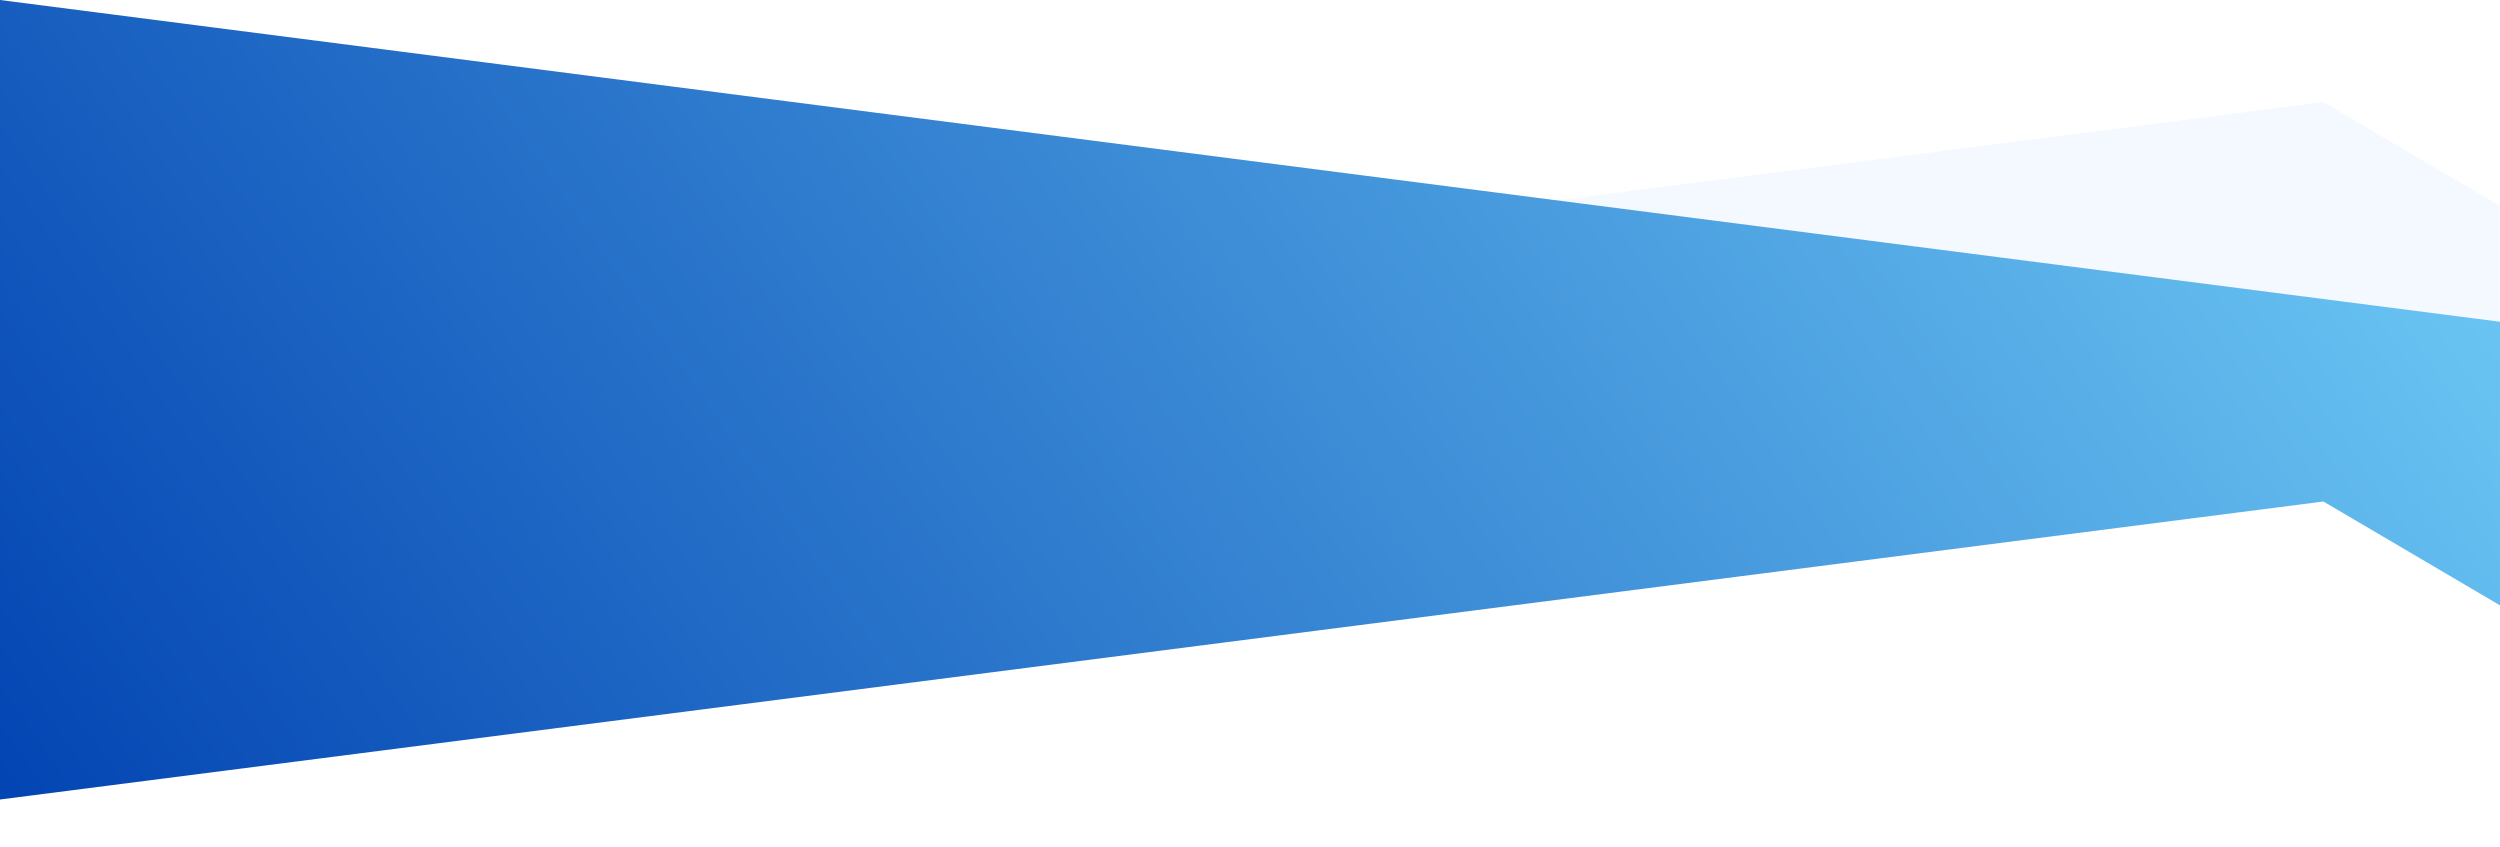
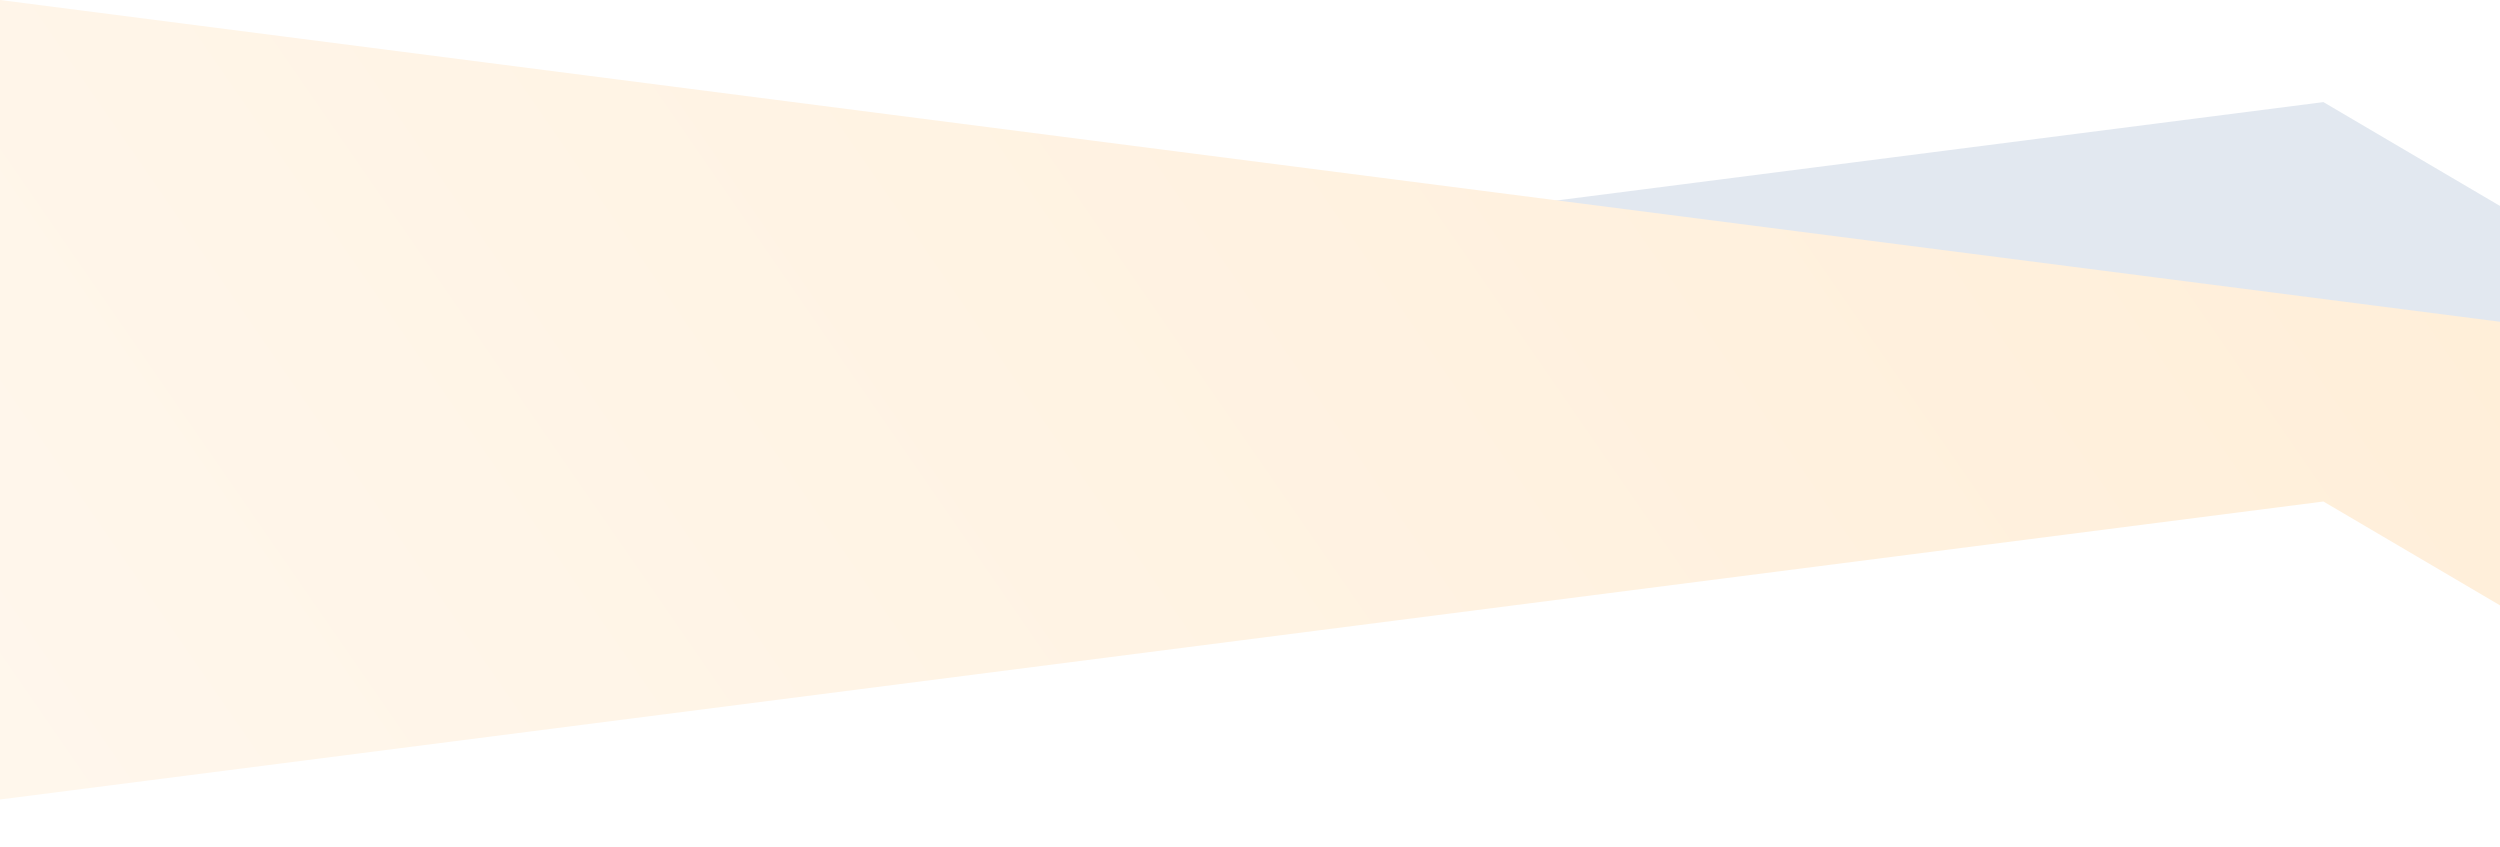
<svg xmlns="http://www.w3.org/2000/svg" width="1665px" height="564px" style="position: absolute;" viewBox="0 0 1665 564" preserveAspectRatio="none">
  <defs>
    <linearGradient x1="-18.342%" y1="24.122%" x2="111.655%" y2="-8.296%" id="bottomGradient-1">
-       <stop stop-color="#0041B1" offset="0%" />
-       <stop stop-color="#7EDEFF" offset="100%" />
+       <stop stop-color="#fff7ed" offset="0%" />
+       <stop stop-color="#ffedd5" offset="100%" />
    </linearGradient>
    <linearGradient x1="75.629%" y1="-10.267%" x2="11.5%" y2="90.401%" id="bottomGradient-2">
-       <stop stop-color="#E9F1FF" offset="0%" />
-       <stop stop-color="#EEF9FE" offset="100%" />
+       <stop stop-color="#ffffff" offset="0%" />
+       <stop stop-color="#f1f5f9" offset="100%" />
    </linearGradient>
  </defs>
-   <polygon fill="#F4F8FF" transform="translate(832.5, 316) scale(-1, -1) translate(-832.5, -316)" points="0 400 1665 400 1665 365.491 117.611 564 0 494.826" />
+   <polygon fill="#e2e8f0" transform="translate(832.5, 316) scale(-1, -1) translate(-832.5, -316)" points="0 400 1665 400 1665 365.491 117.611 564 0 494.826" />
  <path fill="url(#bottomGradient-1)" d="M1665,542.558 L1665,214.293 L1436.724,184.913 L0,0 L0,607.211 L0,532.464 L1547.389,334 L1665,403.159 L1665,542.558 Z" />
</svg>
